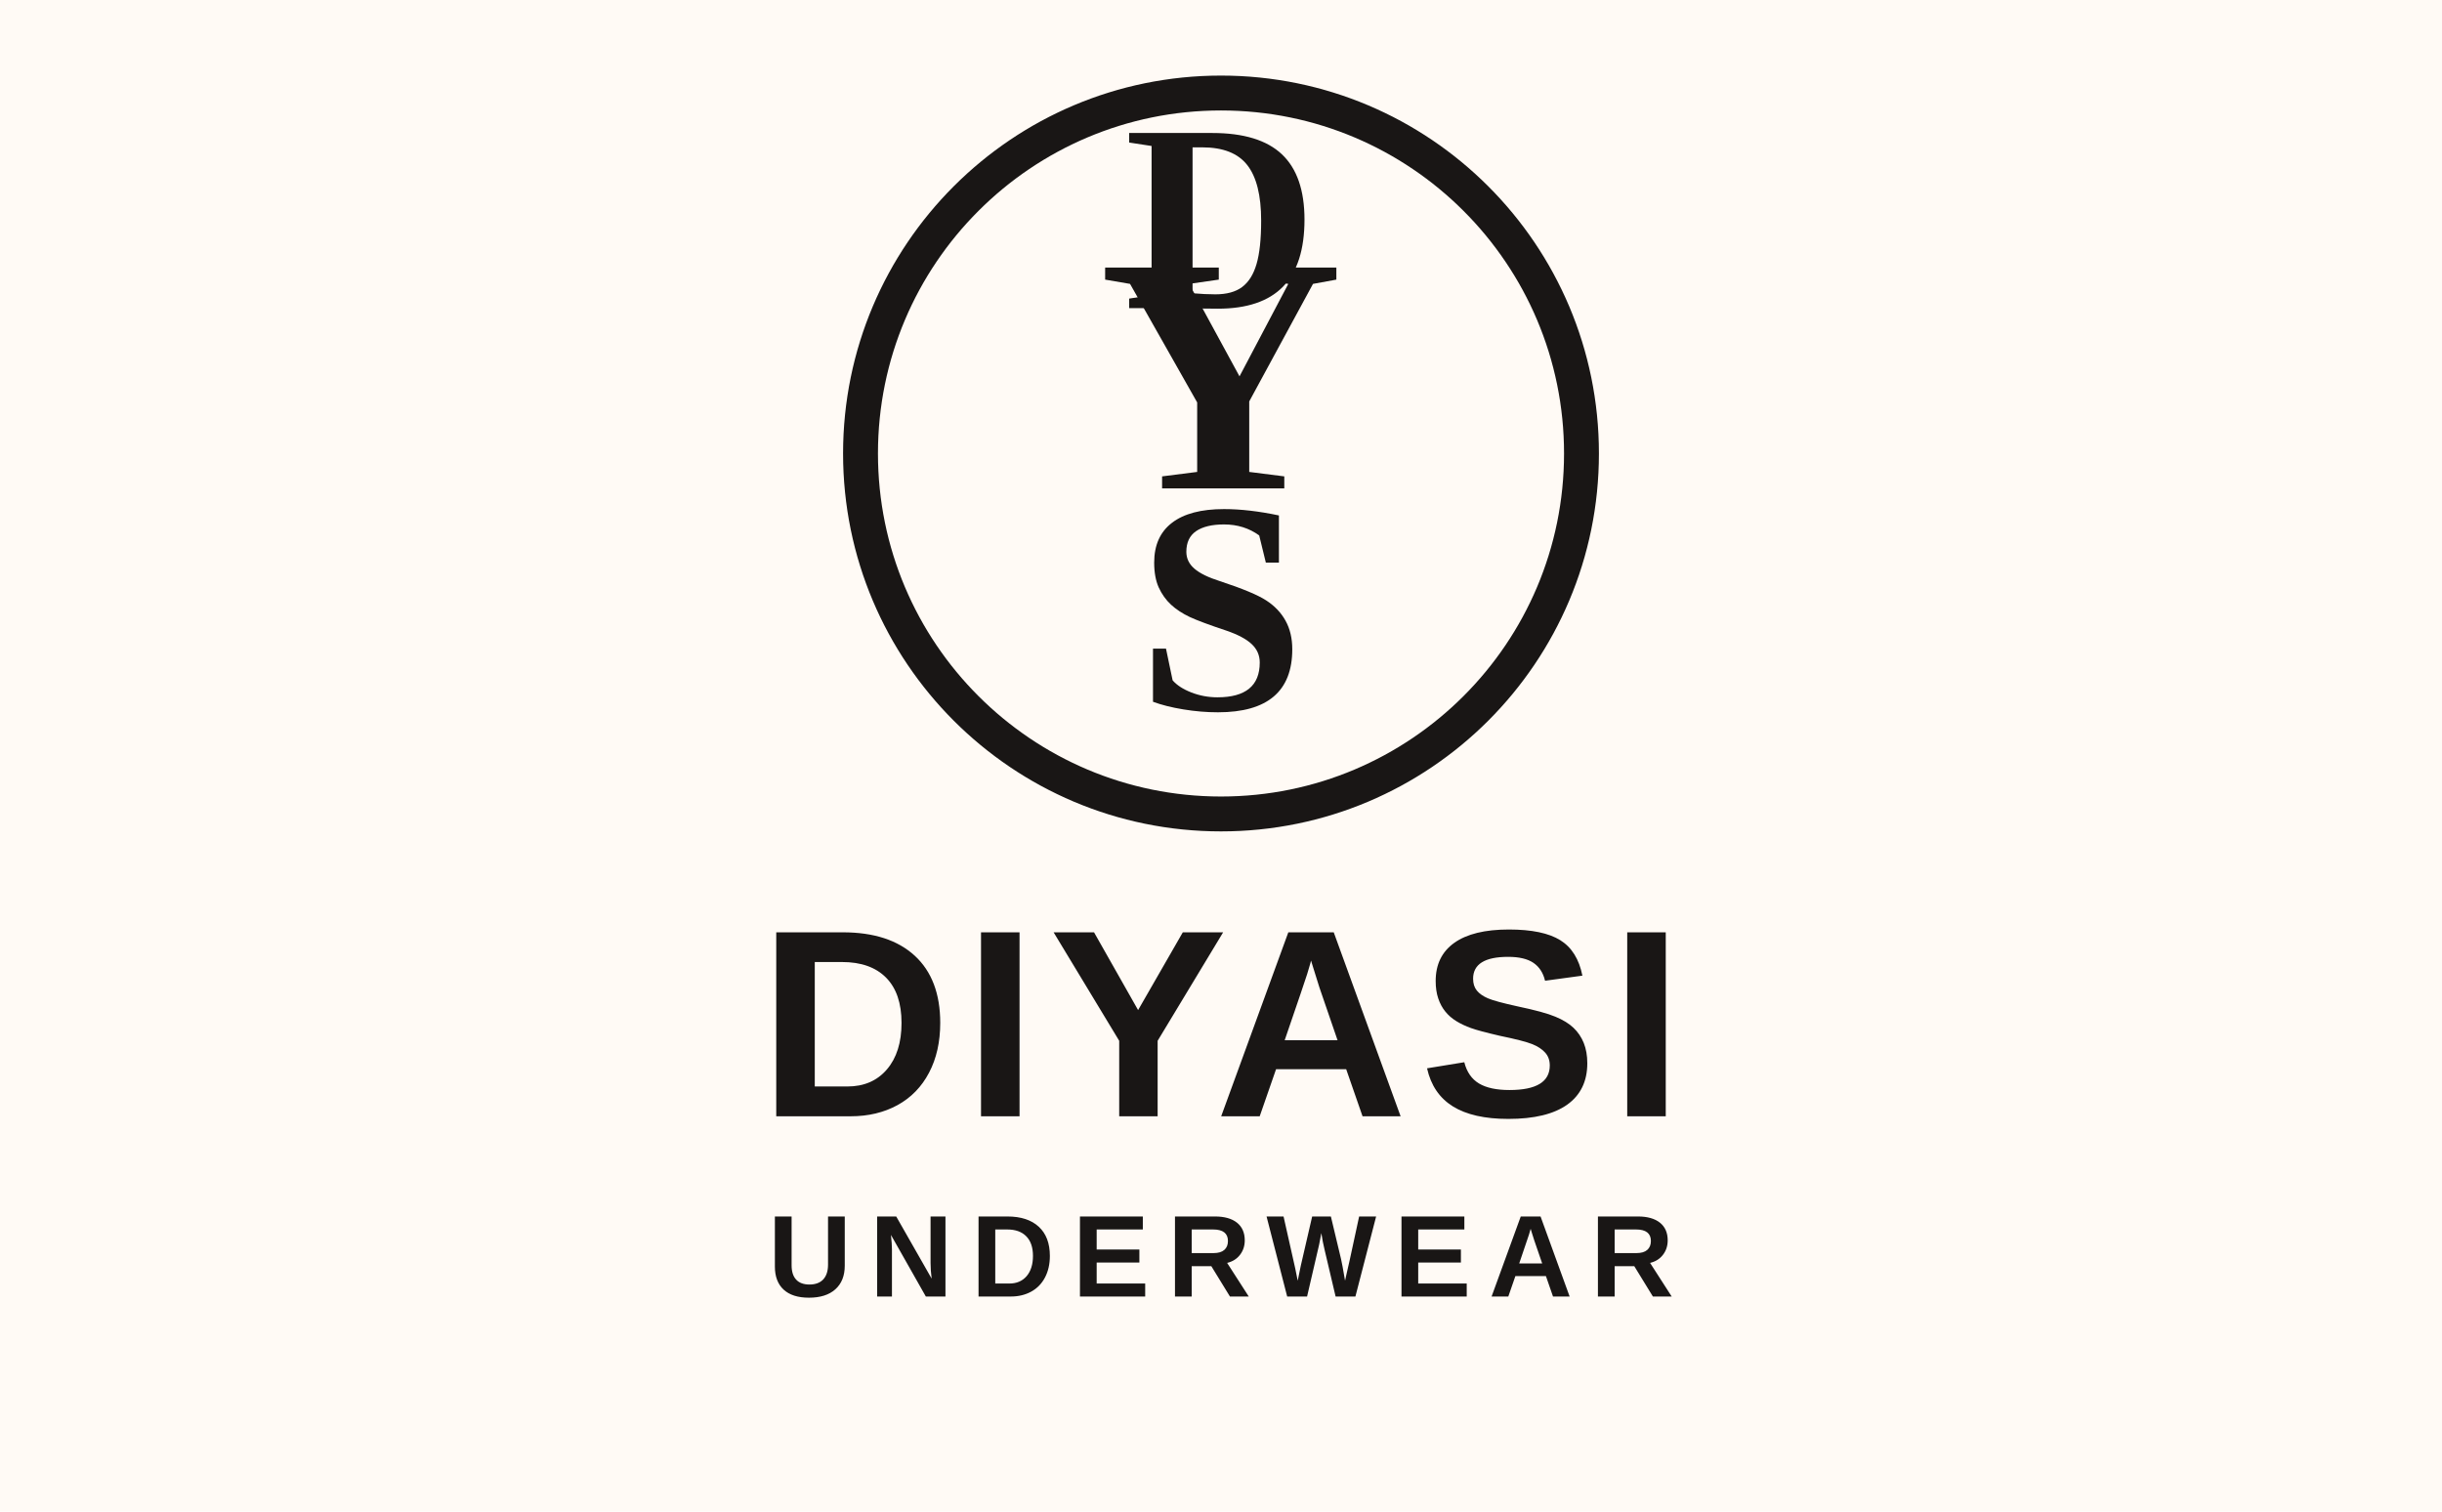
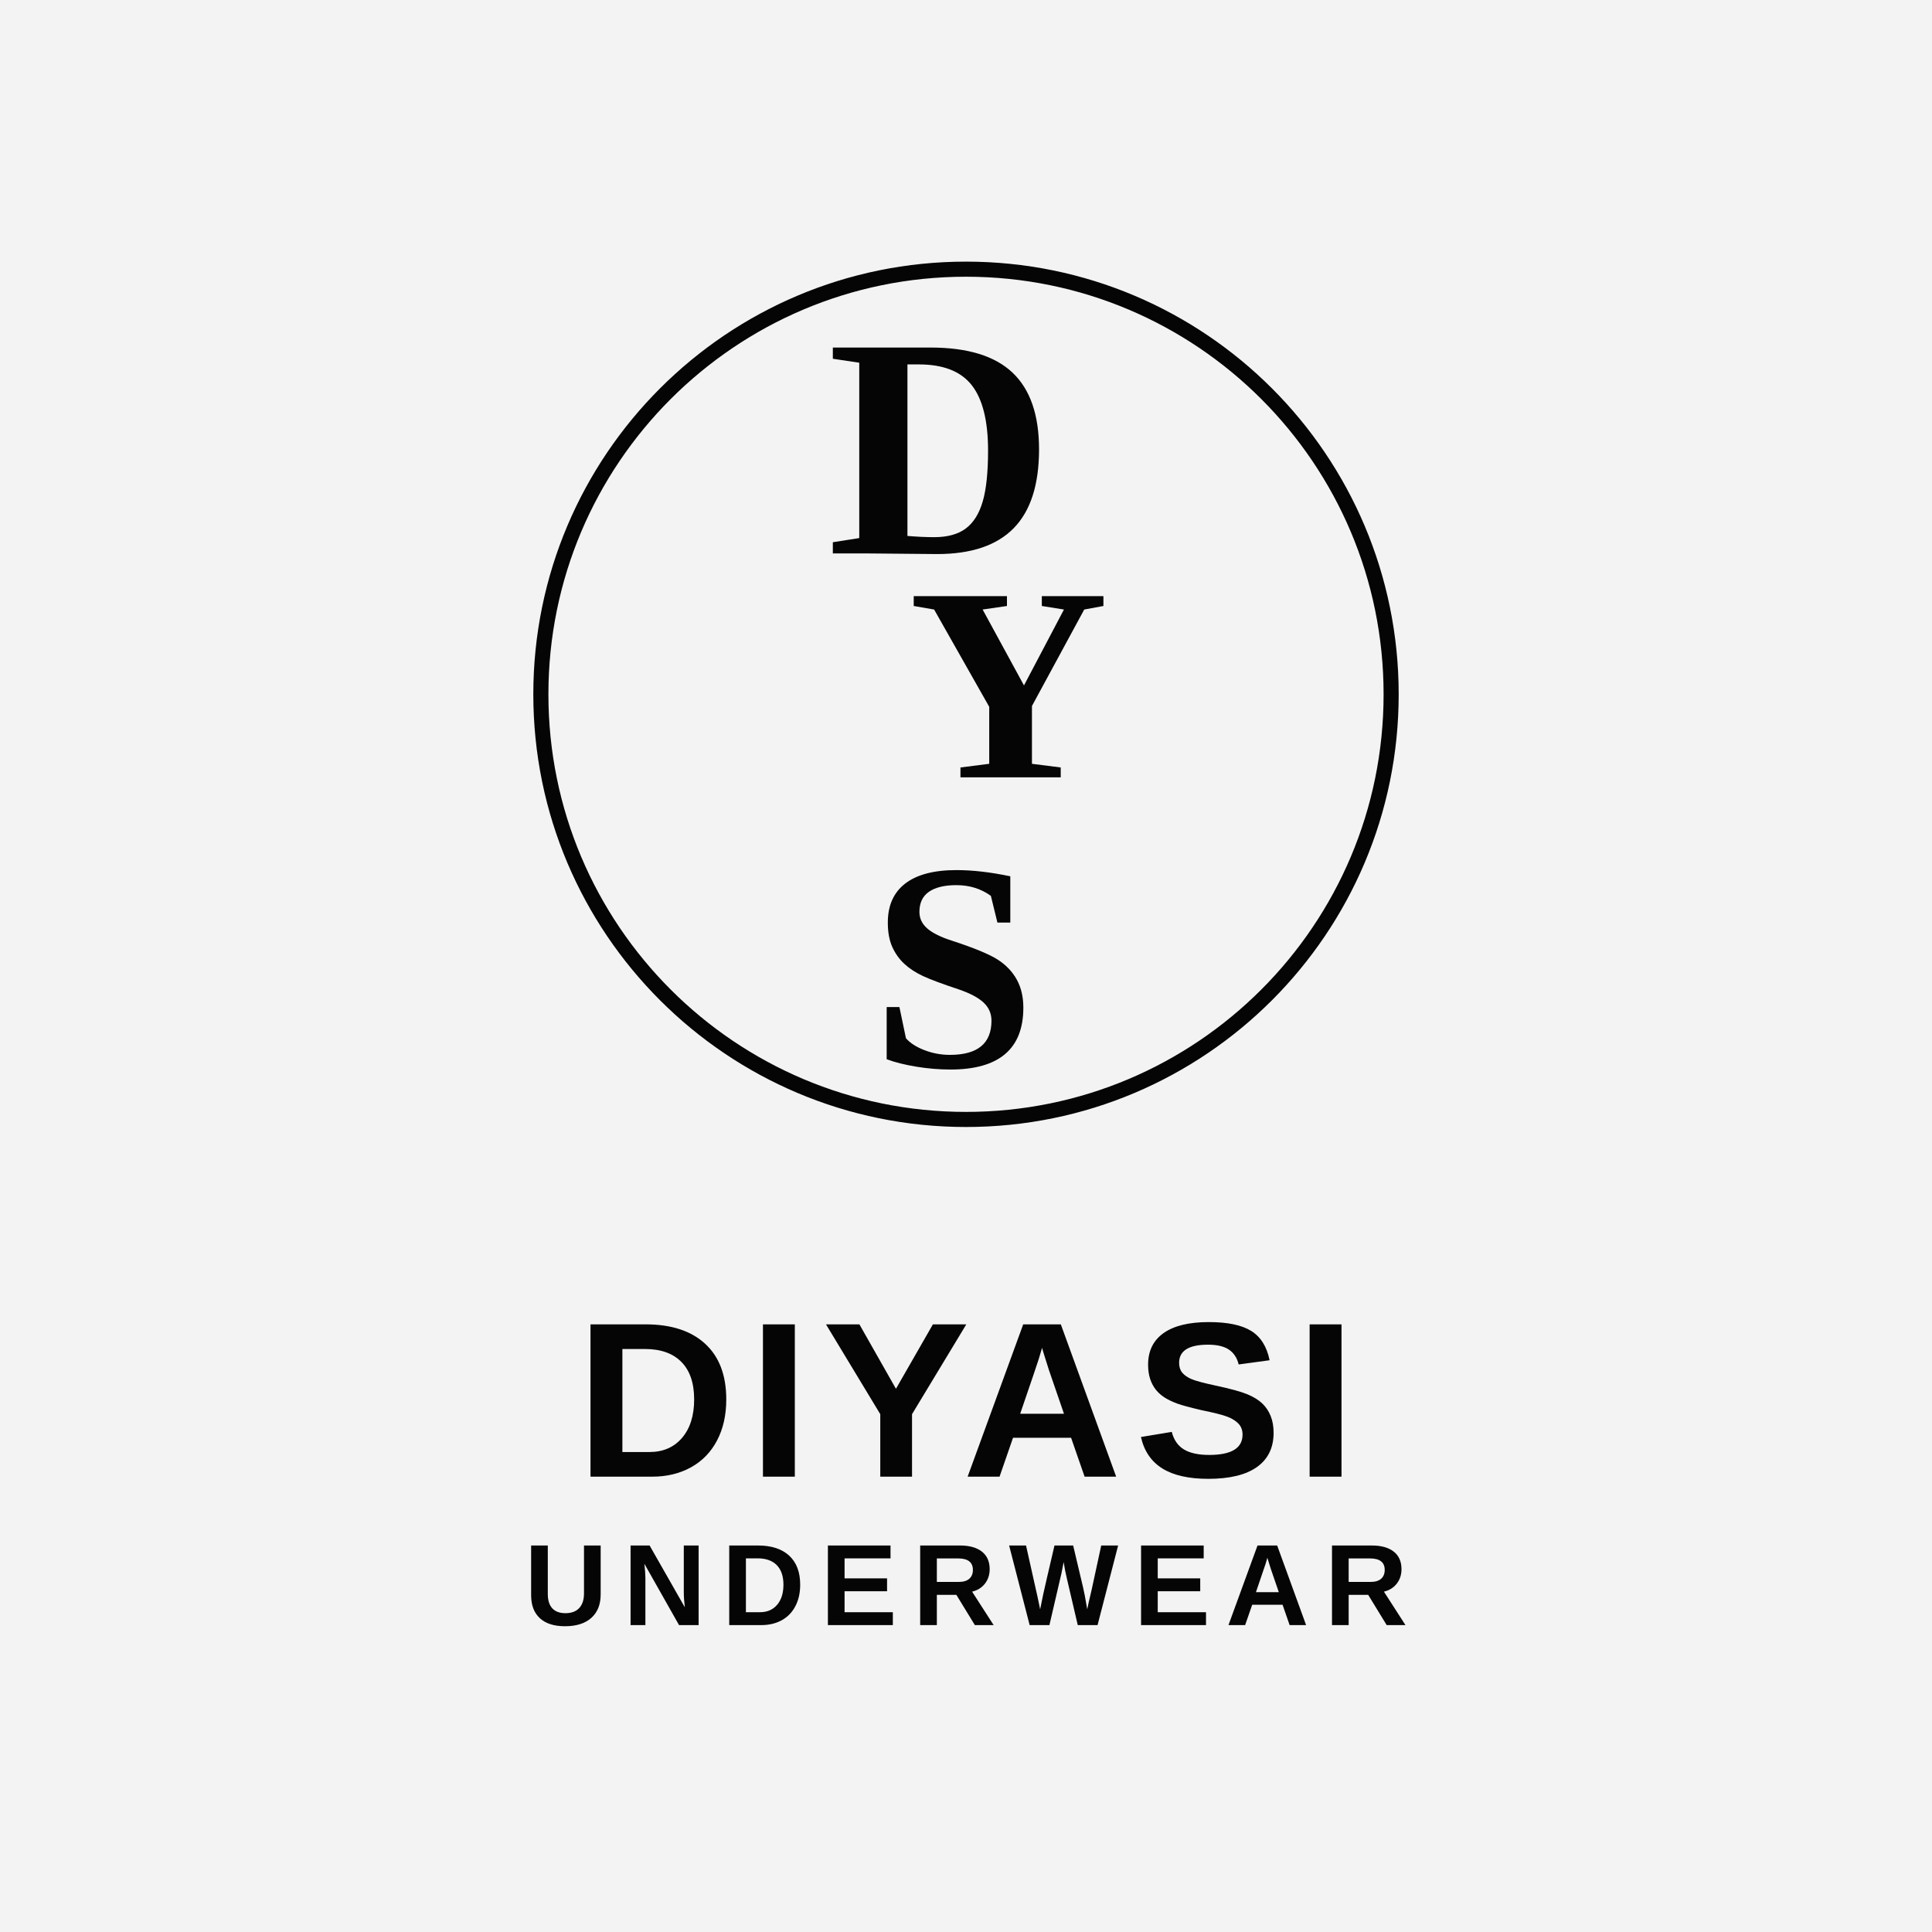
- <svg xmlns="http://www.w3.org/2000/svg" viewBox="0 0 420 260" role="img" aria-labelledby="title desc">
-   <rect width="420" height="260" fill="#fffaf5" />
-   <g fill="none" stroke="#191615" stroke-width="6">
-     <circle cx="210" cy="78" r="62" />
+ <svg xmlns="http://www.w3.org/2000/svg" viewBox="0 0 768 768" role="img" aria-labelledby="title desc">
+   <rect width="768" height="768" fill="#f3f3f3" />
+   <g fill="none" stroke="#050505" stroke-width="6">
+     <circle cx="384" cy="276" r="169" />
  </g>
-   <g fill="#191615" font-family="Times New Roman, Georgia, serif" text-anchor="middle">
-     <text x="210" y="53" font-size="46" font-weight="700">D</text>
-     <text x="210" y="84" font-size="58" font-weight="700">Y</text>
-     <text x="210" y="122" font-size="52" font-weight="700">S</text>
+   <g fill="#050505" font-family="Times New Roman, Georgia, serif" text-anchor="middle">
+     <text x="374" y="220" font-size="125" font-weight="700">D</text>
+     <text x="401" y="309" font-size="110" font-weight="700">Y</text>
+     <text x="379" y="424" font-size="118" font-weight="700">S</text>
  </g>
-   <g fill="#191615" font-family="Arial, Helvetica, sans-serif" text-anchor="middle">
-     <text x="210" y="192" font-size="46" font-weight="800" letter-spacing="2">DIYASI</text>
-     <text x="210" y="223" font-size="20" font-weight="700" letter-spacing="3">UNDERWEAR</text>
+   <g fill="#050505" font-family="Arial, Helvetica, sans-serif" text-anchor="middle">
+     <text x="384" y="587" font-size="88" font-weight="800" letter-spacing="5">DIYASI</text>
+     <text x="384" y="646" font-size="46" font-weight="700" letter-spacing="6">UNDERWEAR</text>
  </g>
</svg>
